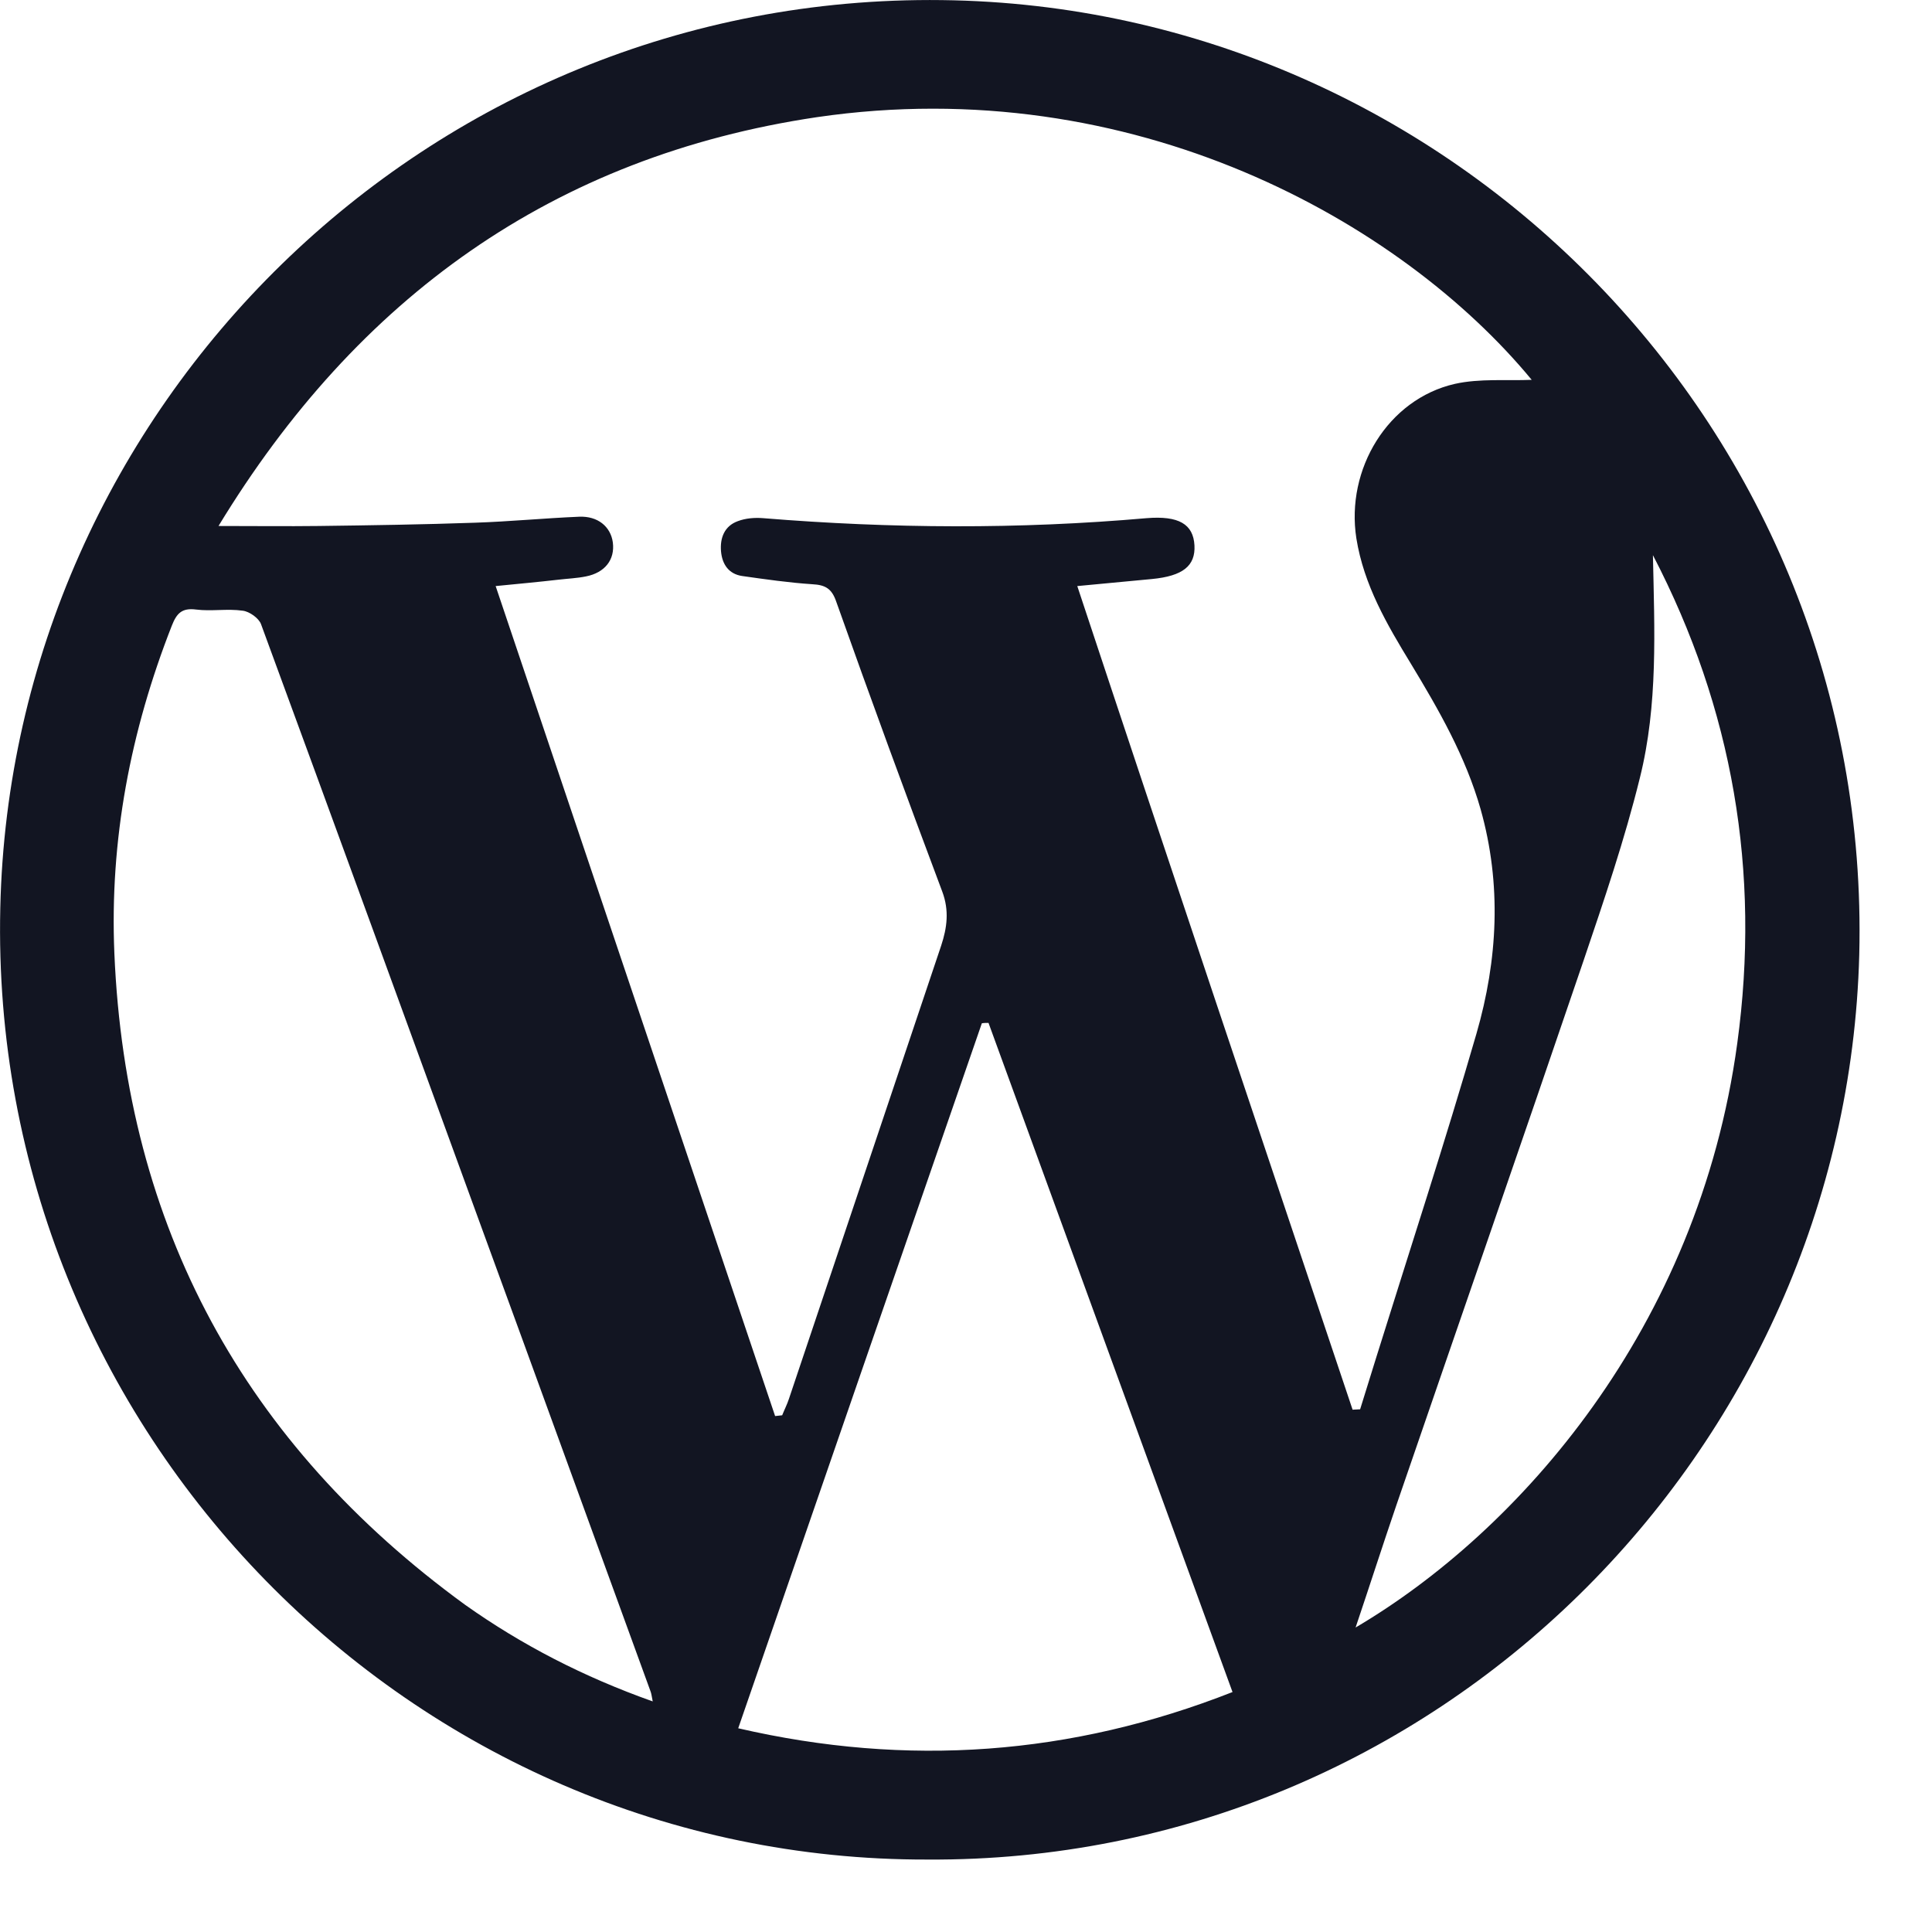
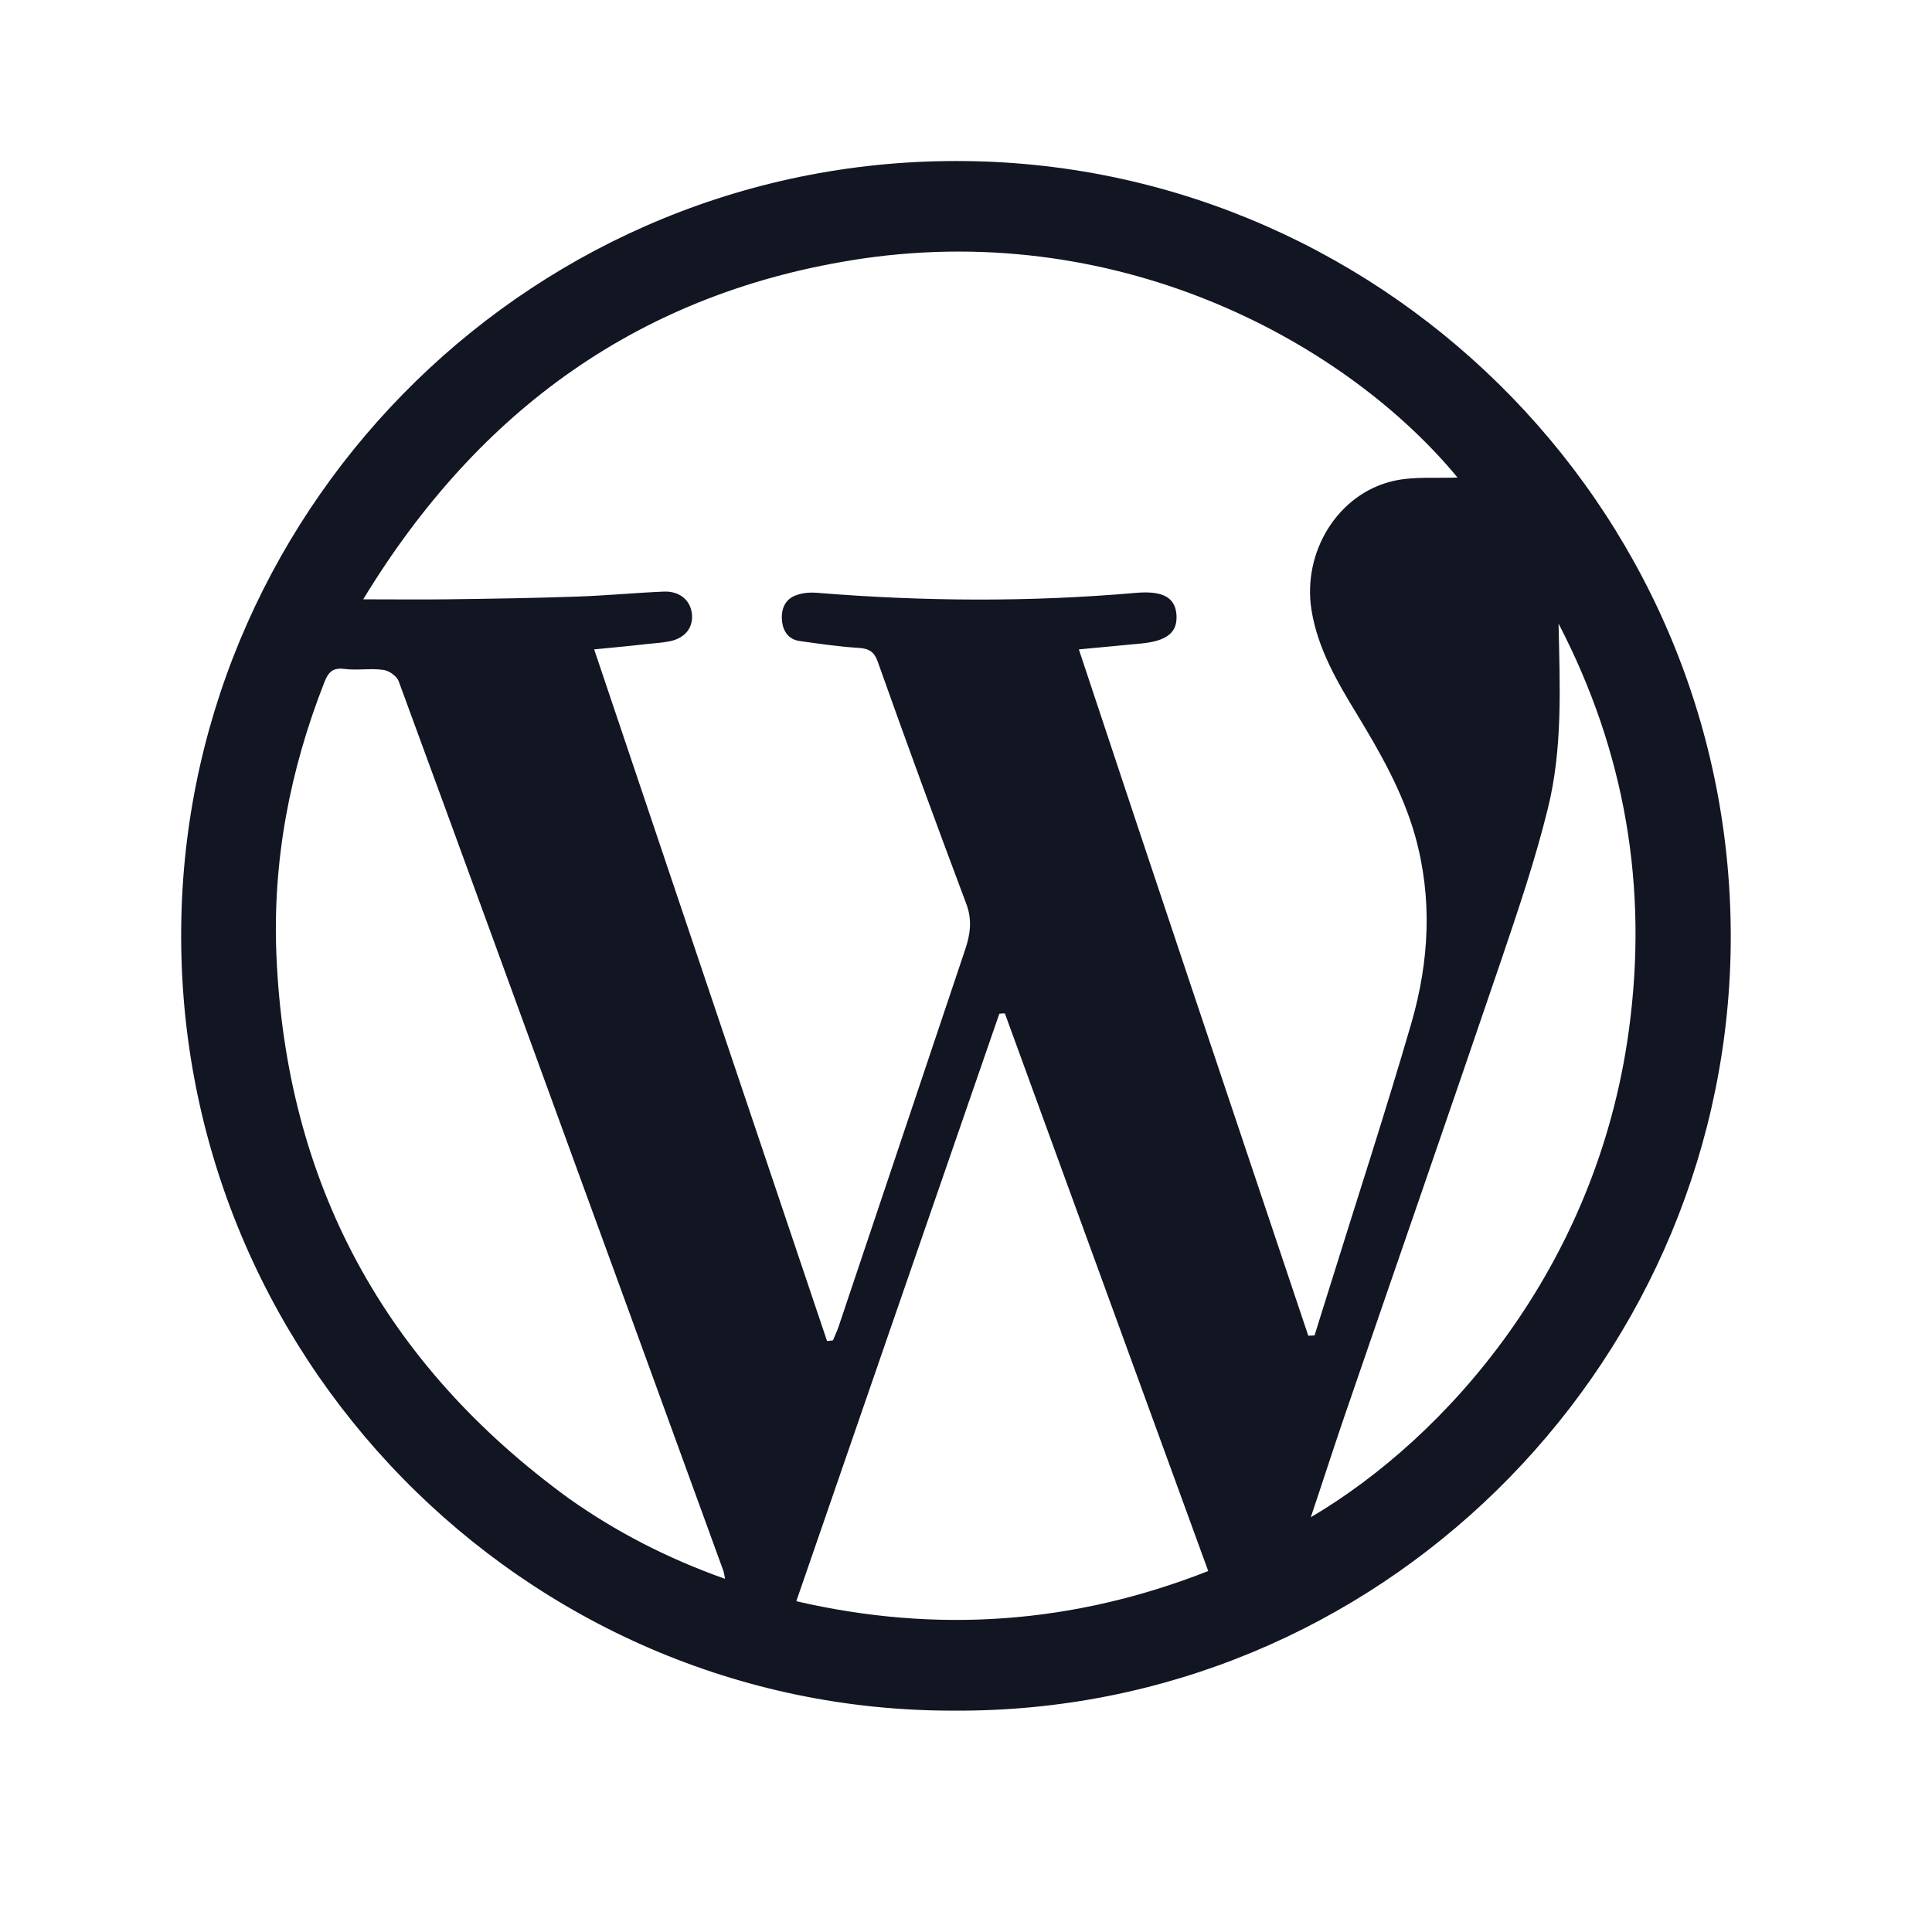
- <svg xmlns="http://www.w3.org/2000/svg" width="20" height="20" viewBox="0 0 20 20" fill="none">
-   <path d="M9.604 19.25C4.262 19.265 -0.121 14.825 0.003 9.399C0.118 4.225 4.409 -0.065 9.75 0.001C15.026 0.063 19.382 4.457 19.247 9.882C19.112 15.037 14.86 19.281 9.604 19.25ZM14.002 14.593C14.029 14.593 14.053 14.589 14.08 14.589C14.137 14.408 14.192 14.226 14.249 14.045C14.597 12.929 14.96 11.82 15.284 10.701C15.505 9.936 15.547 9.156 15.327 8.376C15.172 7.832 14.895 7.349 14.605 6.87C14.358 6.465 14.118 6.055 14.041 5.573C13.929 4.855 14.369 4.132 15.06 3.974C15.319 3.916 15.601 3.943 15.856 3.932C14.504 2.294 11.728 0.734 8.456 1.213C5.726 1.619 3.698 3.082 2.262 5.445C2.636 5.445 2.969 5.449 3.297 5.445C3.838 5.438 4.378 5.43 4.919 5.411C5.278 5.399 5.637 5.364 5.996 5.349C6.186 5.341 6.321 5.449 6.344 5.615C6.367 5.793 6.263 5.928 6.066 5.967C5.973 5.986 5.873 5.99 5.78 6.001C5.572 6.025 5.363 6.044 5.131 6.067C6.101 8.948 7.062 11.801 8.024 14.659C8.047 14.655 8.074 14.655 8.097 14.651C8.12 14.593 8.148 14.539 8.167 14.481C8.692 12.917 9.217 11.353 9.743 9.789C9.804 9.604 9.828 9.426 9.754 9.229C9.38 8.233 9.013 7.233 8.657 6.229C8.611 6.094 8.545 6.055 8.41 6.048C8.167 6.032 7.924 5.997 7.684 5.963C7.545 5.943 7.476 5.843 7.464 5.708C7.452 5.569 7.499 5.445 7.638 5.395C7.719 5.364 7.815 5.357 7.9 5.364C9.225 5.472 10.546 5.48 11.87 5.364C12.203 5.337 12.353 5.426 12.365 5.646C12.376 5.858 12.245 5.963 11.925 5.994C11.677 6.017 11.43 6.04 11.152 6.067C12.098 8.924 13.052 11.759 14.002 14.593ZM6.757 17.613C6.746 17.555 6.742 17.528 6.734 17.508C6.151 15.91 5.572 14.311 4.988 12.716C4.228 10.631 3.467 8.542 2.702 6.461C2.679 6.399 2.582 6.33 2.513 6.322C2.355 6.299 2.188 6.33 2.03 6.31C1.883 6.291 1.829 6.349 1.779 6.476C1.35 7.569 1.134 8.697 1.184 9.87C1.304 12.701 2.528 14.948 4.815 16.613C5.402 17.029 6.039 17.358 6.757 17.613ZM12.759 17.516C11.909 15.184 11.071 12.886 10.233 10.589C10.21 10.589 10.187 10.589 10.164 10.593C9.325 13.018 8.487 15.443 7.642 17.891C9.395 18.296 11.09 18.172 12.759 17.516ZM14.033 16.848C15.717 15.856 17.582 13.755 17.984 10.801C18.227 9.025 17.938 7.337 17.111 5.747C17.127 6.519 17.165 7.295 16.976 8.052C16.818 8.693 16.605 9.318 16.393 9.944C15.752 11.828 15.099 13.705 14.454 15.585C14.315 15.991 14.184 16.4 14.033 16.848Z" fill="#121522" />
+ <svg xmlns="http://www.w3.org/2000/svg" width="24" height="24" viewBox="0 0 24 24" fill="none">
+   <path d="M11.854 21.25C6.512 21.265 2.129 16.825 2.253 11.399C2.368 6.225 6.659 1.935 12 2.001C17.276 2.063 21.632 6.457 21.497 11.882C21.362 17.037 17.11 21.281 11.854 21.25ZM16.252 16.593C16.279 16.593 16.302 16.589 16.33 16.589C16.387 16.408 16.442 16.226 16.5 16.045C16.847 14.929 17.21 13.82 17.535 12.701C17.755 11.936 17.797 11.156 17.577 10.376C17.422 9.832 17.145 9.349 16.855 8.87C16.608 8.465 16.368 8.055 16.291 7.573C16.179 6.855 16.619 6.132 17.311 5.974C17.569 5.916 17.851 5.943 18.106 5.932C16.754 4.294 13.978 2.734 10.707 3.213C7.976 3.619 5.948 5.082 4.512 7.445C4.886 7.445 5.219 7.449 5.547 7.445C6.088 7.438 6.628 7.43 7.169 7.411C7.528 7.399 7.887 7.364 8.246 7.349C8.436 7.341 8.571 7.449 8.594 7.615C8.617 7.793 8.513 7.928 8.316 7.967C8.223 7.986 8.123 7.99 8.03 8.001C7.822 8.025 7.613 8.044 7.381 8.067C8.351 10.948 9.312 13.801 10.274 16.659C10.297 16.655 10.324 16.655 10.347 16.651C10.37 16.593 10.398 16.539 10.417 16.481C10.942 14.917 11.467 13.353 11.992 11.789C12.054 11.604 12.078 11.426 12.004 11.229C11.63 10.233 11.263 9.233 10.907 8.229C10.861 8.094 10.795 8.055 10.66 8.048C10.417 8.032 10.174 7.997 9.934 7.963C9.795 7.943 9.726 7.843 9.714 7.708C9.702 7.569 9.749 7.445 9.888 7.395C9.969 7.364 10.065 7.357 10.15 7.364C11.475 7.472 12.796 7.48 14.12 7.364C14.453 7.337 14.603 7.426 14.615 7.646C14.626 7.858 14.495 7.963 14.175 7.994C13.927 8.017 13.68 8.04 13.402 8.067C14.348 10.924 15.302 13.759 16.252 16.593ZM9.007 19.613C8.996 19.555 8.992 19.528 8.984 19.508C8.401 17.91 7.822 16.311 7.238 14.716C6.478 12.631 5.717 10.542 4.952 8.461C4.929 8.399 4.832 8.33 4.763 8.322C4.605 8.299 4.438 8.33 4.28 8.31C4.133 8.291 4.079 8.349 4.029 8.476C3.6 9.569 3.384 10.697 3.434 11.87C3.554 14.701 4.778 16.948 7.065 18.613C7.652 19.029 8.289 19.358 9.007 19.613ZM15.009 19.516C14.159 17.184 13.321 14.886 12.483 12.589C12.46 12.589 12.437 12.589 12.414 12.593C11.575 15.018 10.737 17.442 9.892 19.891C11.645 20.296 13.34 20.172 15.009 19.516ZM16.283 18.848C17.967 17.856 19.832 15.755 20.234 12.801C20.477 11.025 20.188 9.337 19.361 7.747C19.377 8.519 19.415 9.295 19.226 10.052C19.068 10.693 18.855 11.318 18.643 11.944C18.002 13.828 17.349 15.705 16.704 17.585C16.565 17.991 16.434 18.4 16.283 18.848Z" fill="#121522" />
</svg>
